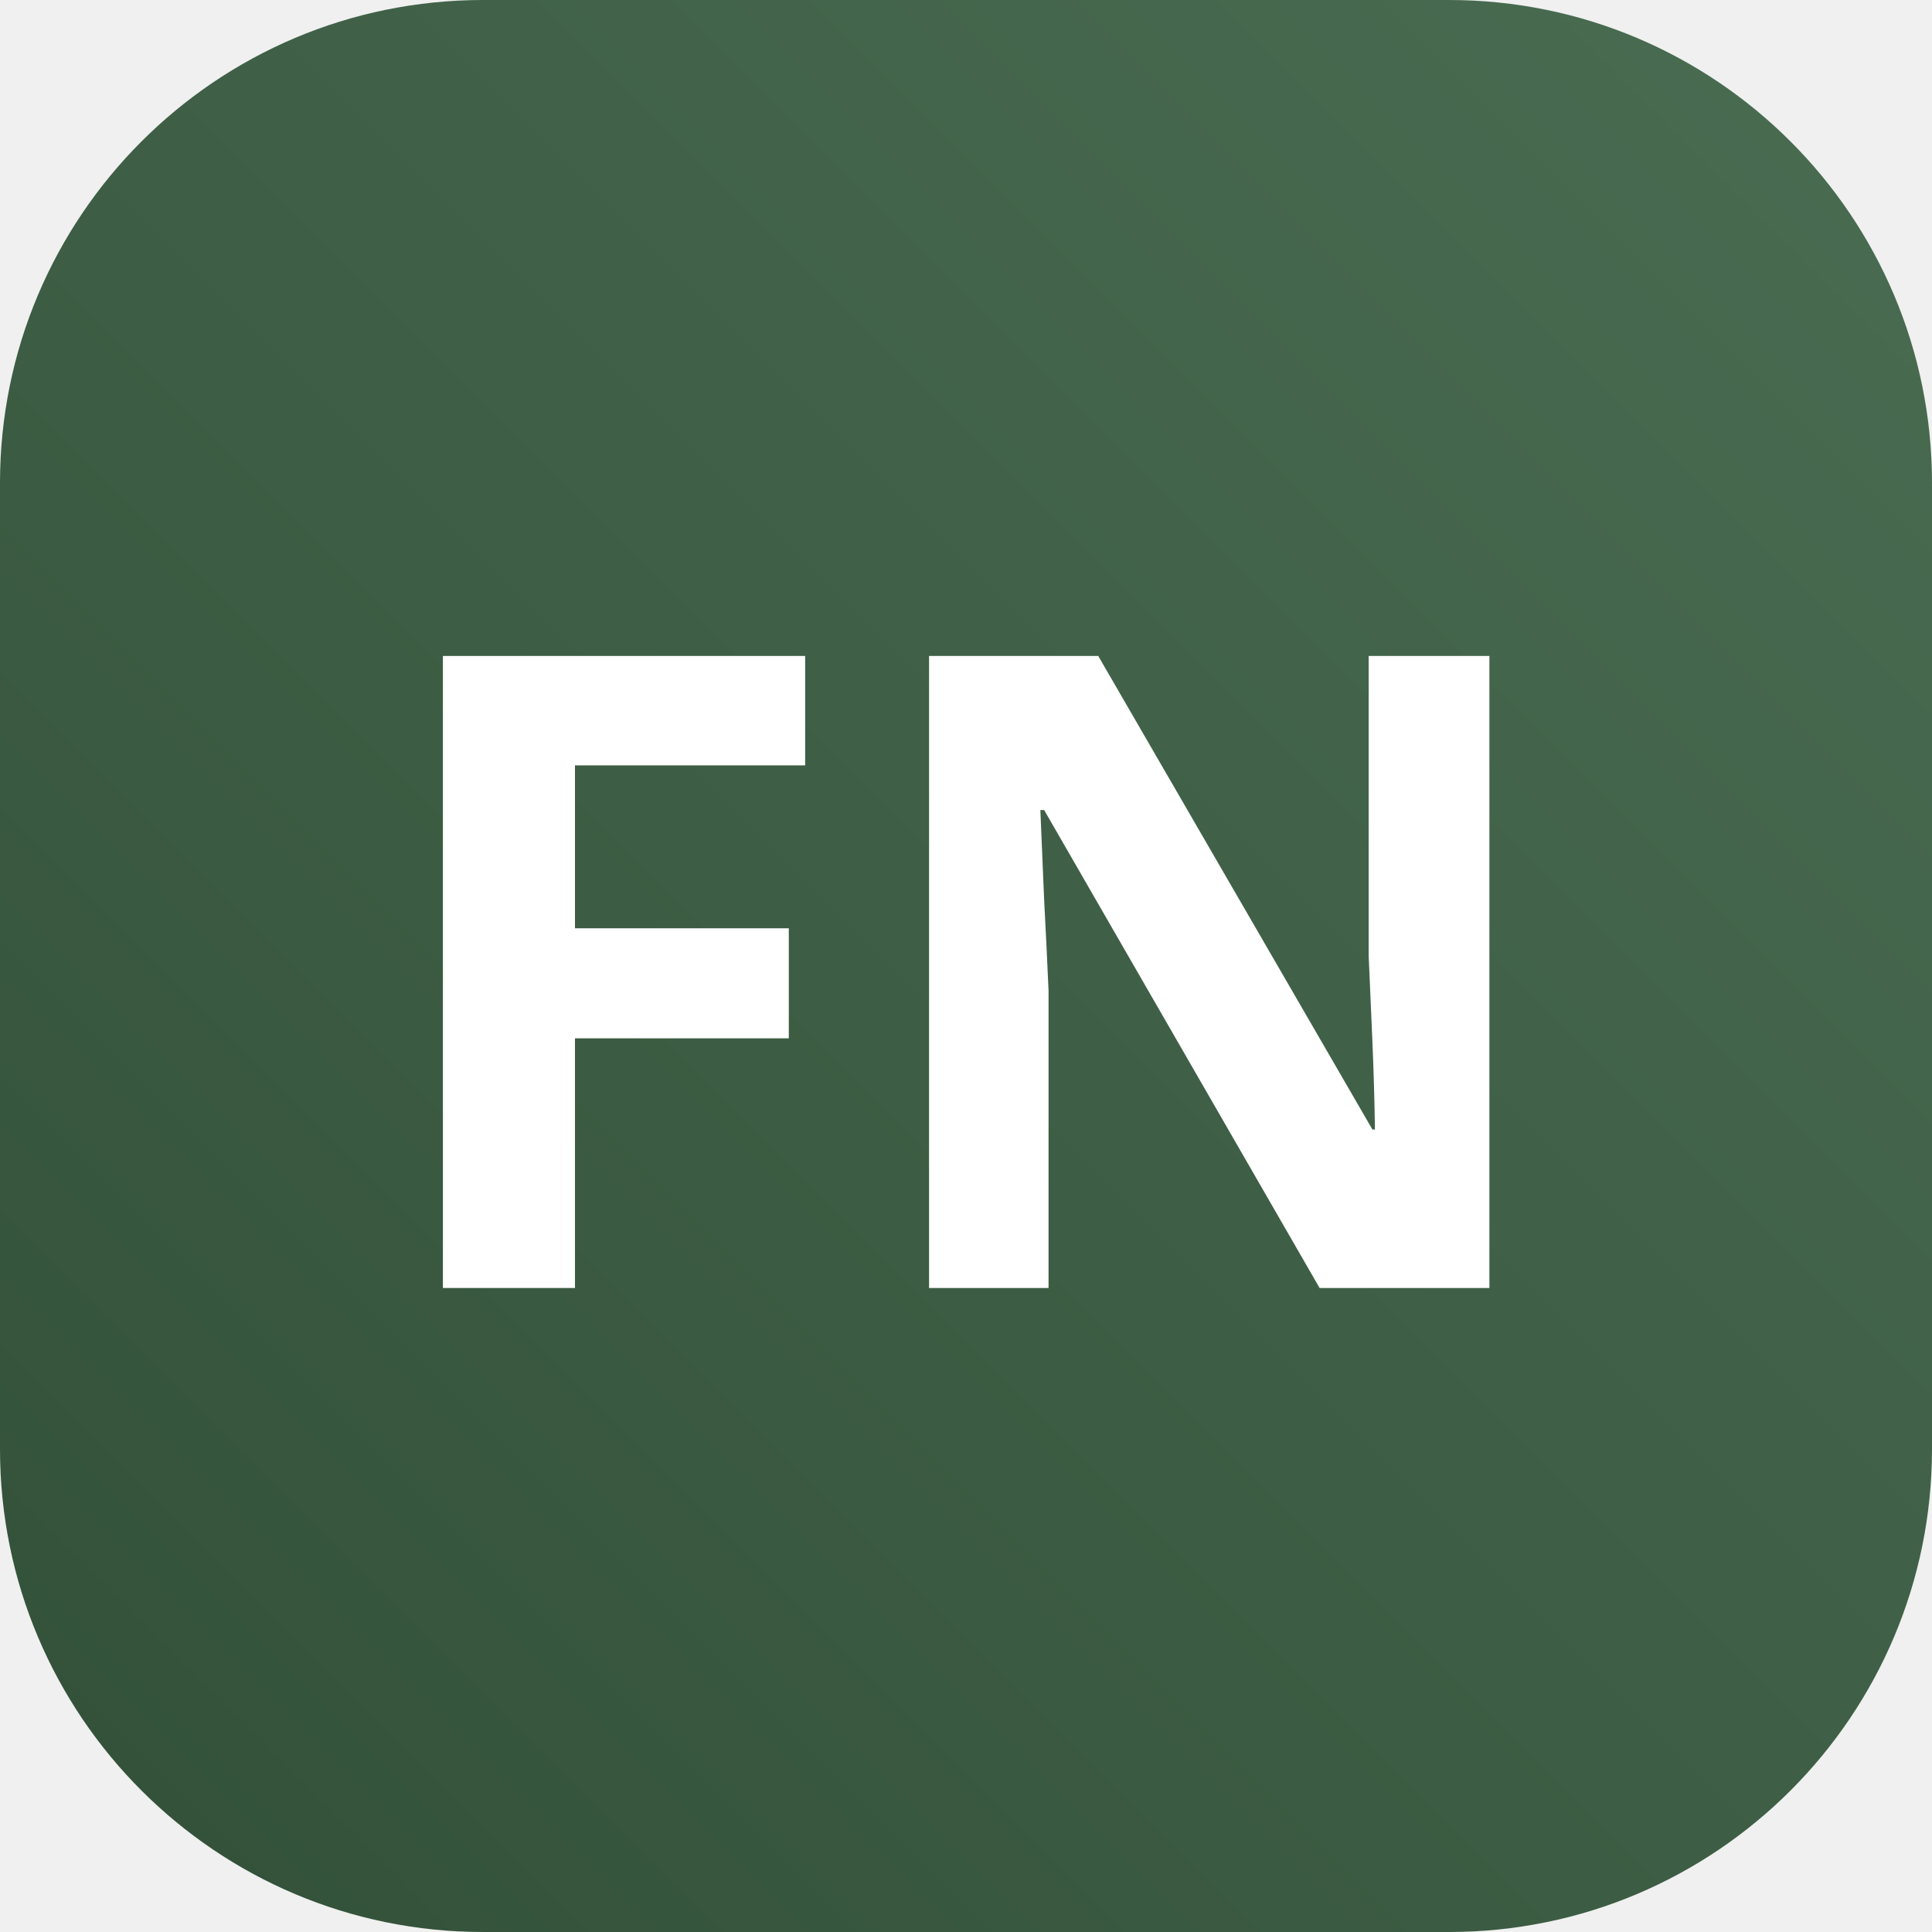
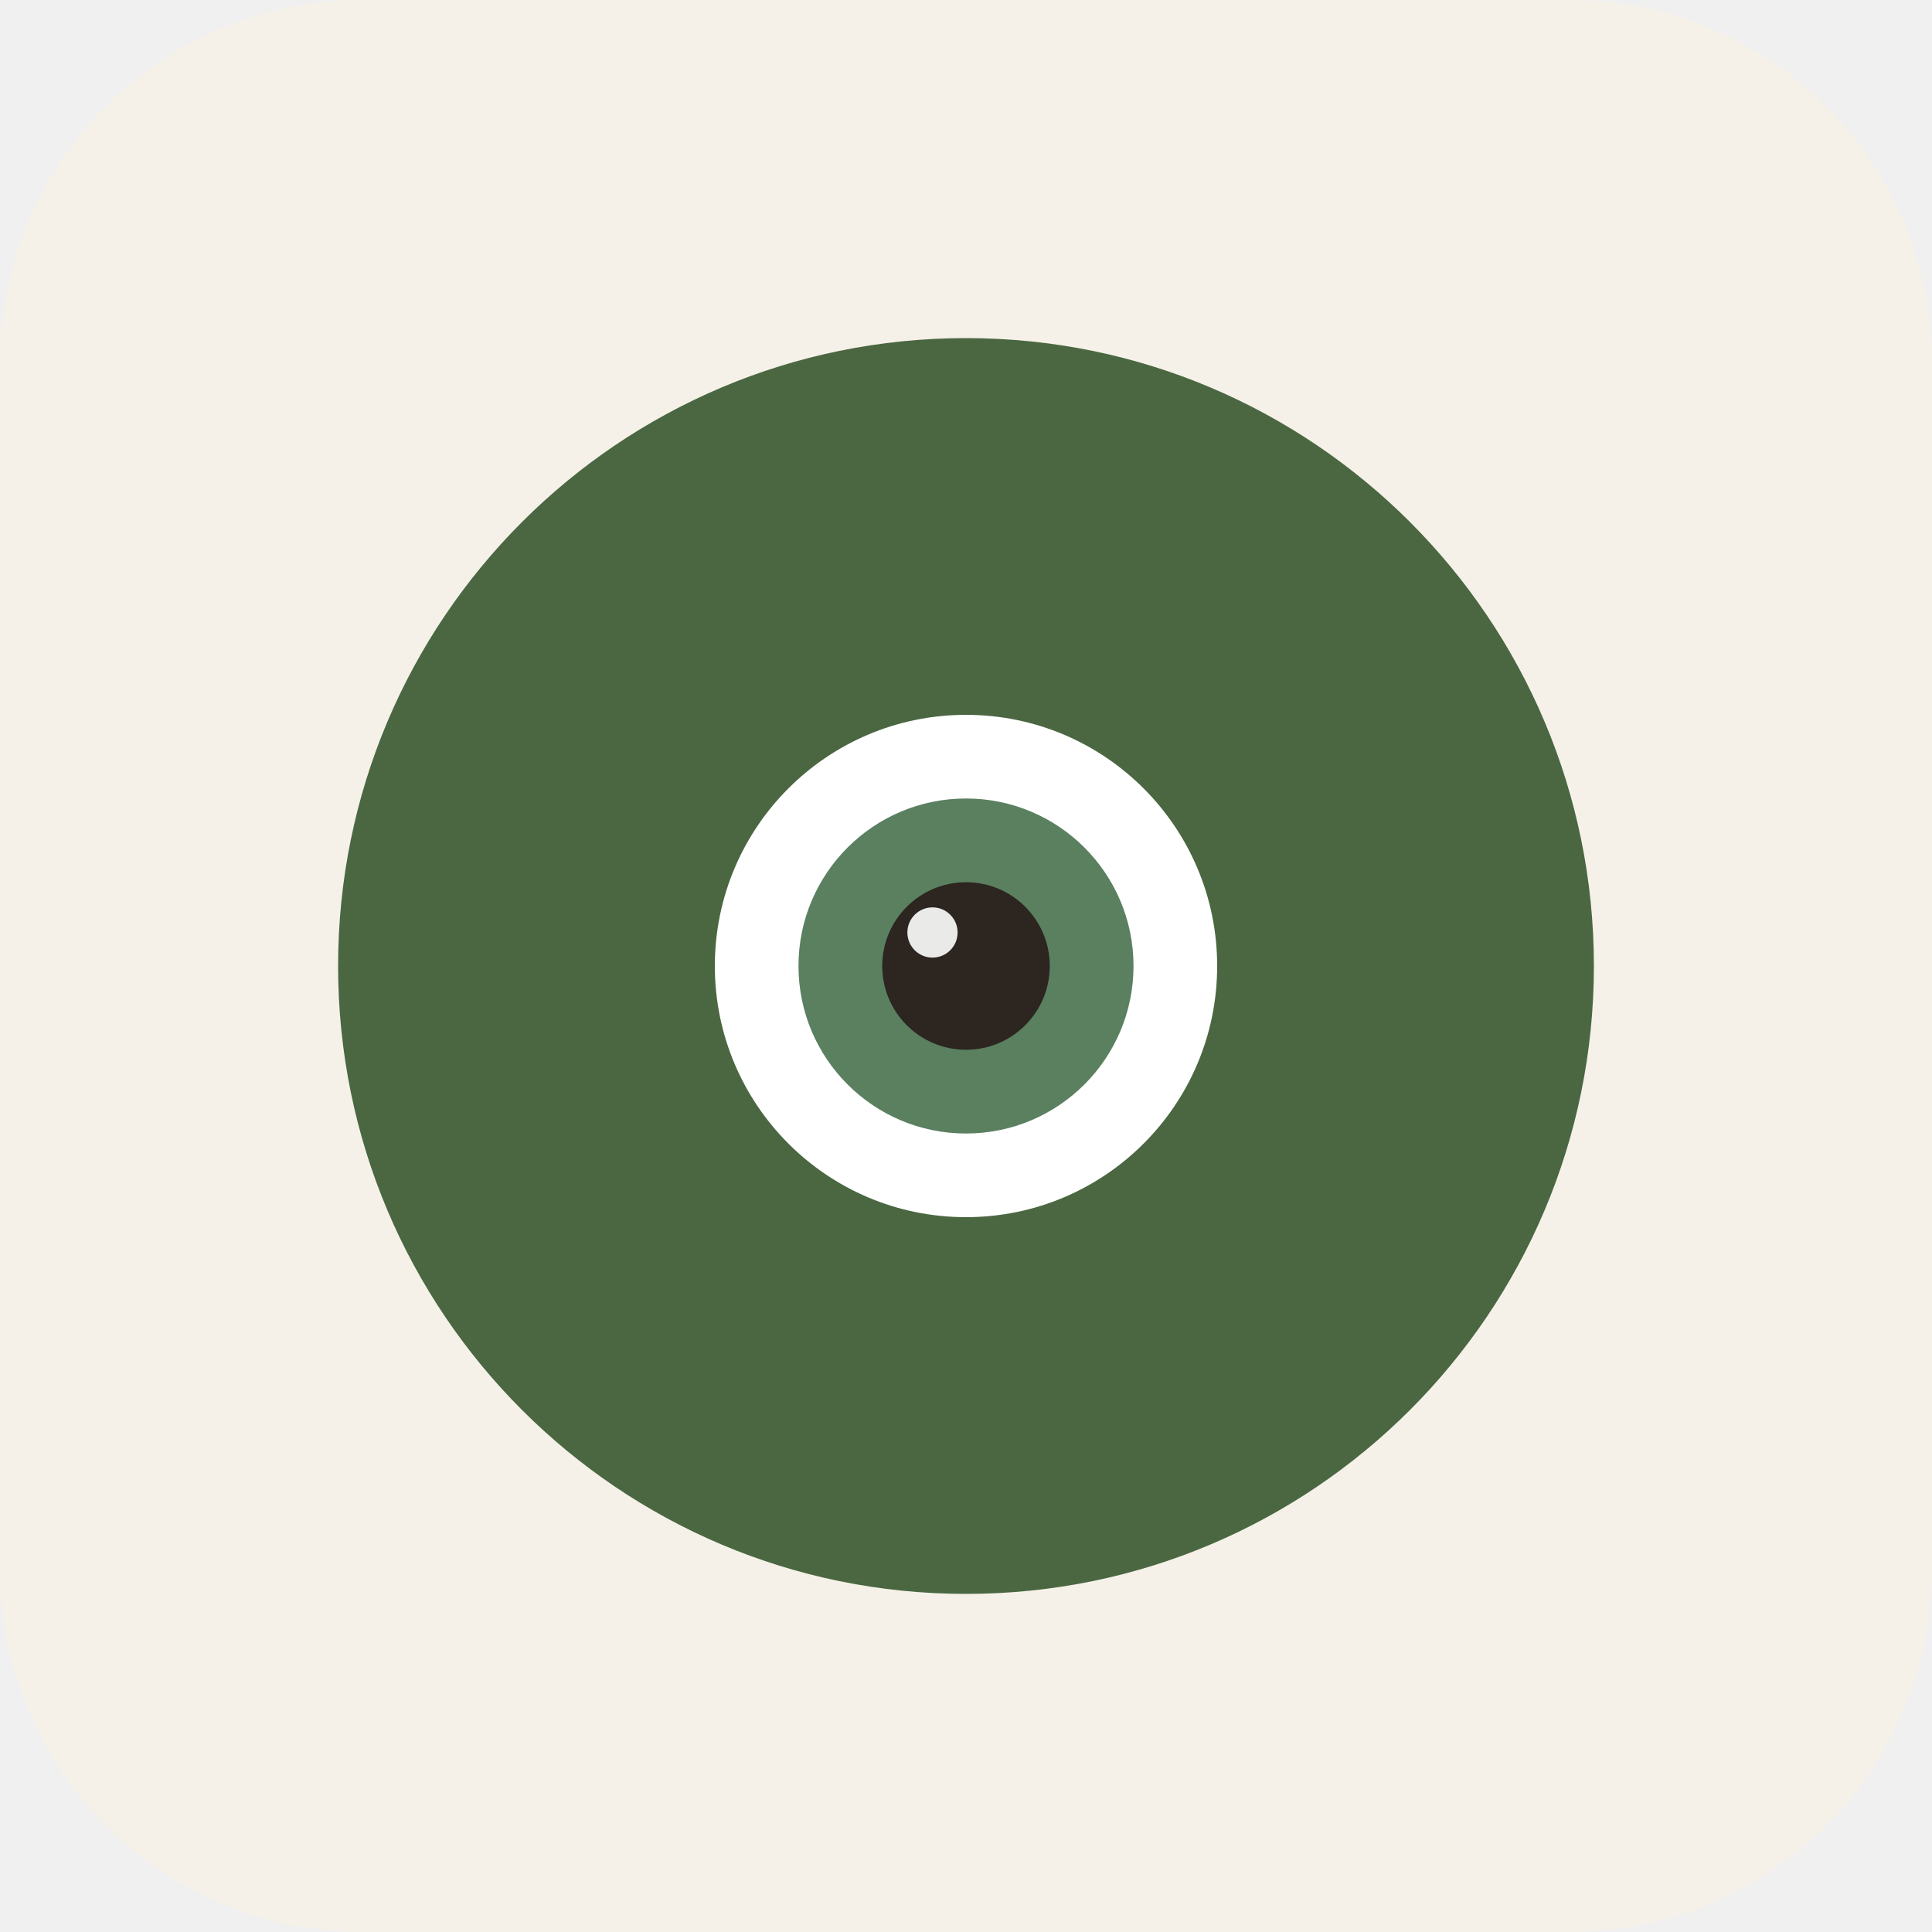
- <svg xmlns="http://www.w3.org/2000/svg" viewBox="0 0 48 48">
-   <defs>
-     <linearGradient id="logoGrad" x1="0%" y1="100%" x2="100%" y2="0%">
-       <stop offset="0%" stop-color="#325038" />
-       <stop offset="100%" stop-color="#4a6d52" />
-     </linearGradient>
-   </defs>
-   <rect width="48" height="48" rx="12" fill="url(#logoGrad)" />
-   <text x="24" y="32" font-family="'Plus Jakarta Sans', system-ui, sans-serif" font-size="22" font-weight="800" fill="white" text-anchor="middle">FN</text>
+ <svg xmlns="http://www.w3.org/2000/svg" viewBox="0 0 64 64" width="64" height="64">
+   <rect width="64" height="64" rx="12" fill="#F5F1E8" />
+   <g>
+     <circle cx="32" cy="32" r="20.8" fill="#4a6741" />
+     <circle cx="32" cy="32" r="8.32" fill="white" />
+     <circle cx="32" cy="32" r="5.549" fill="#5a8060" />
+     <circle cx="32" cy="32" r="2.775" fill="#2c2520" />
+     <circle cx="30.89" cy="30.89" r="0.832" fill="white" opacity="0.9" />
+   </g>
</svg>
